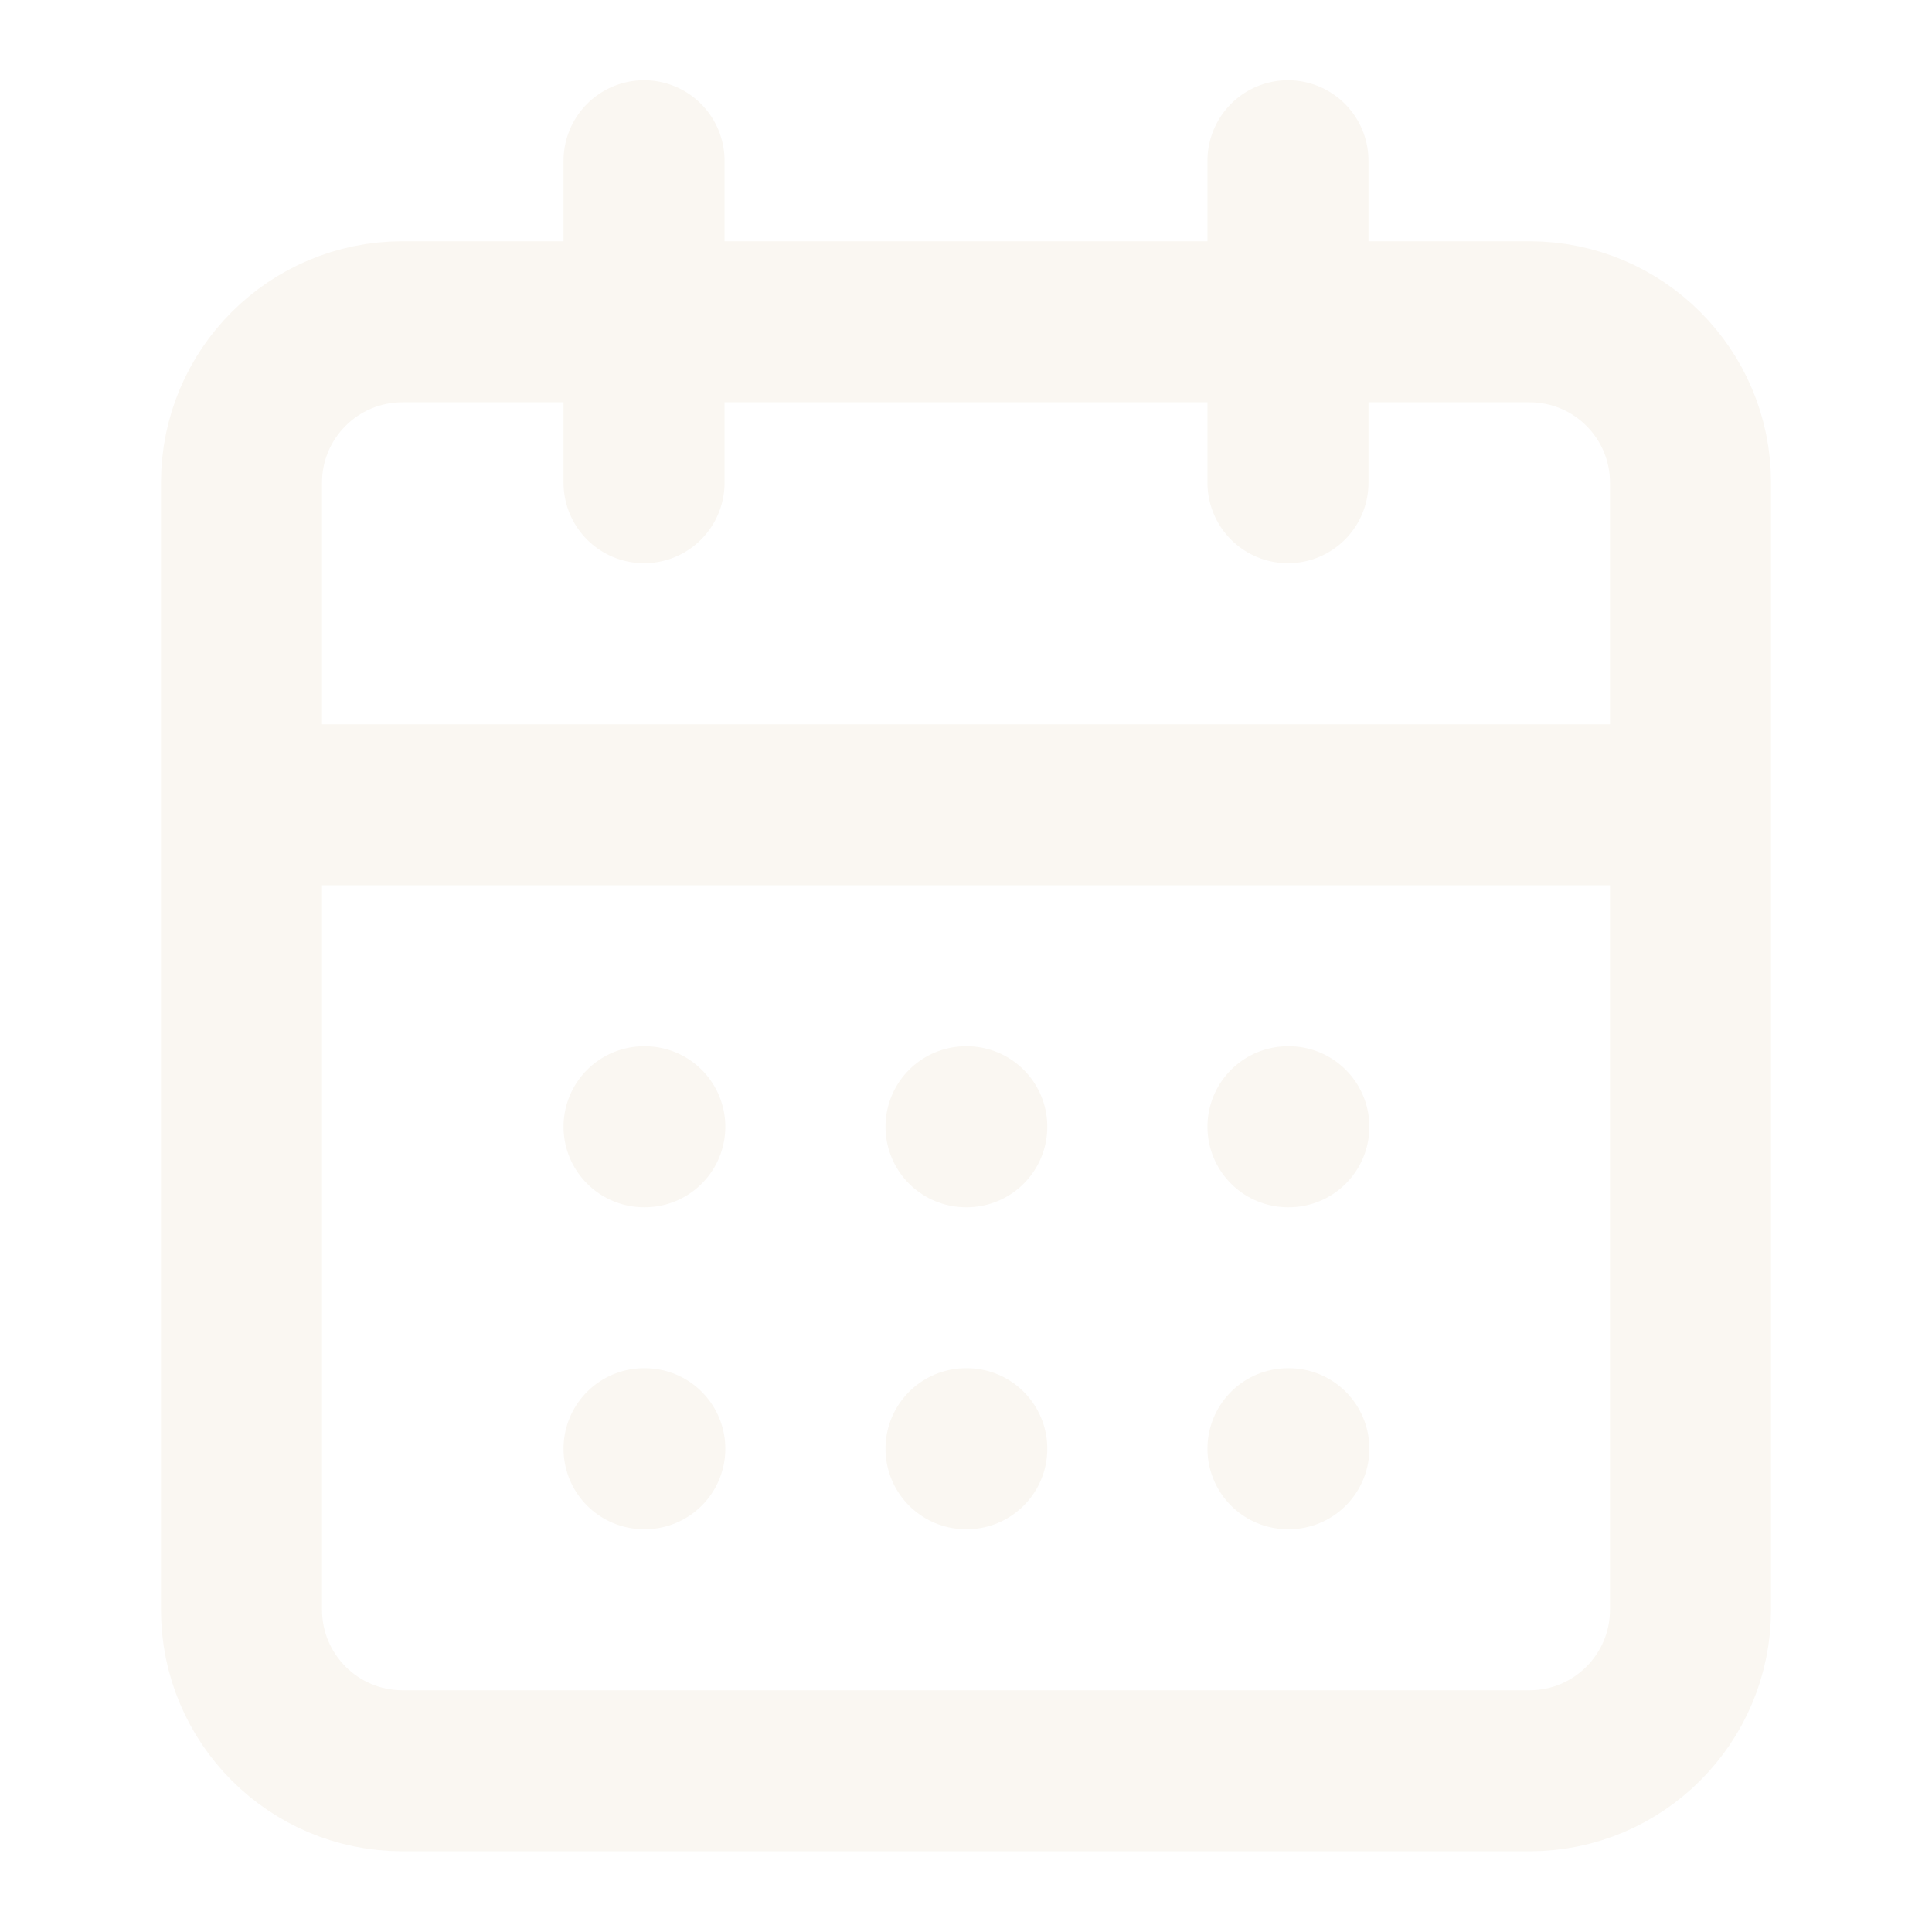
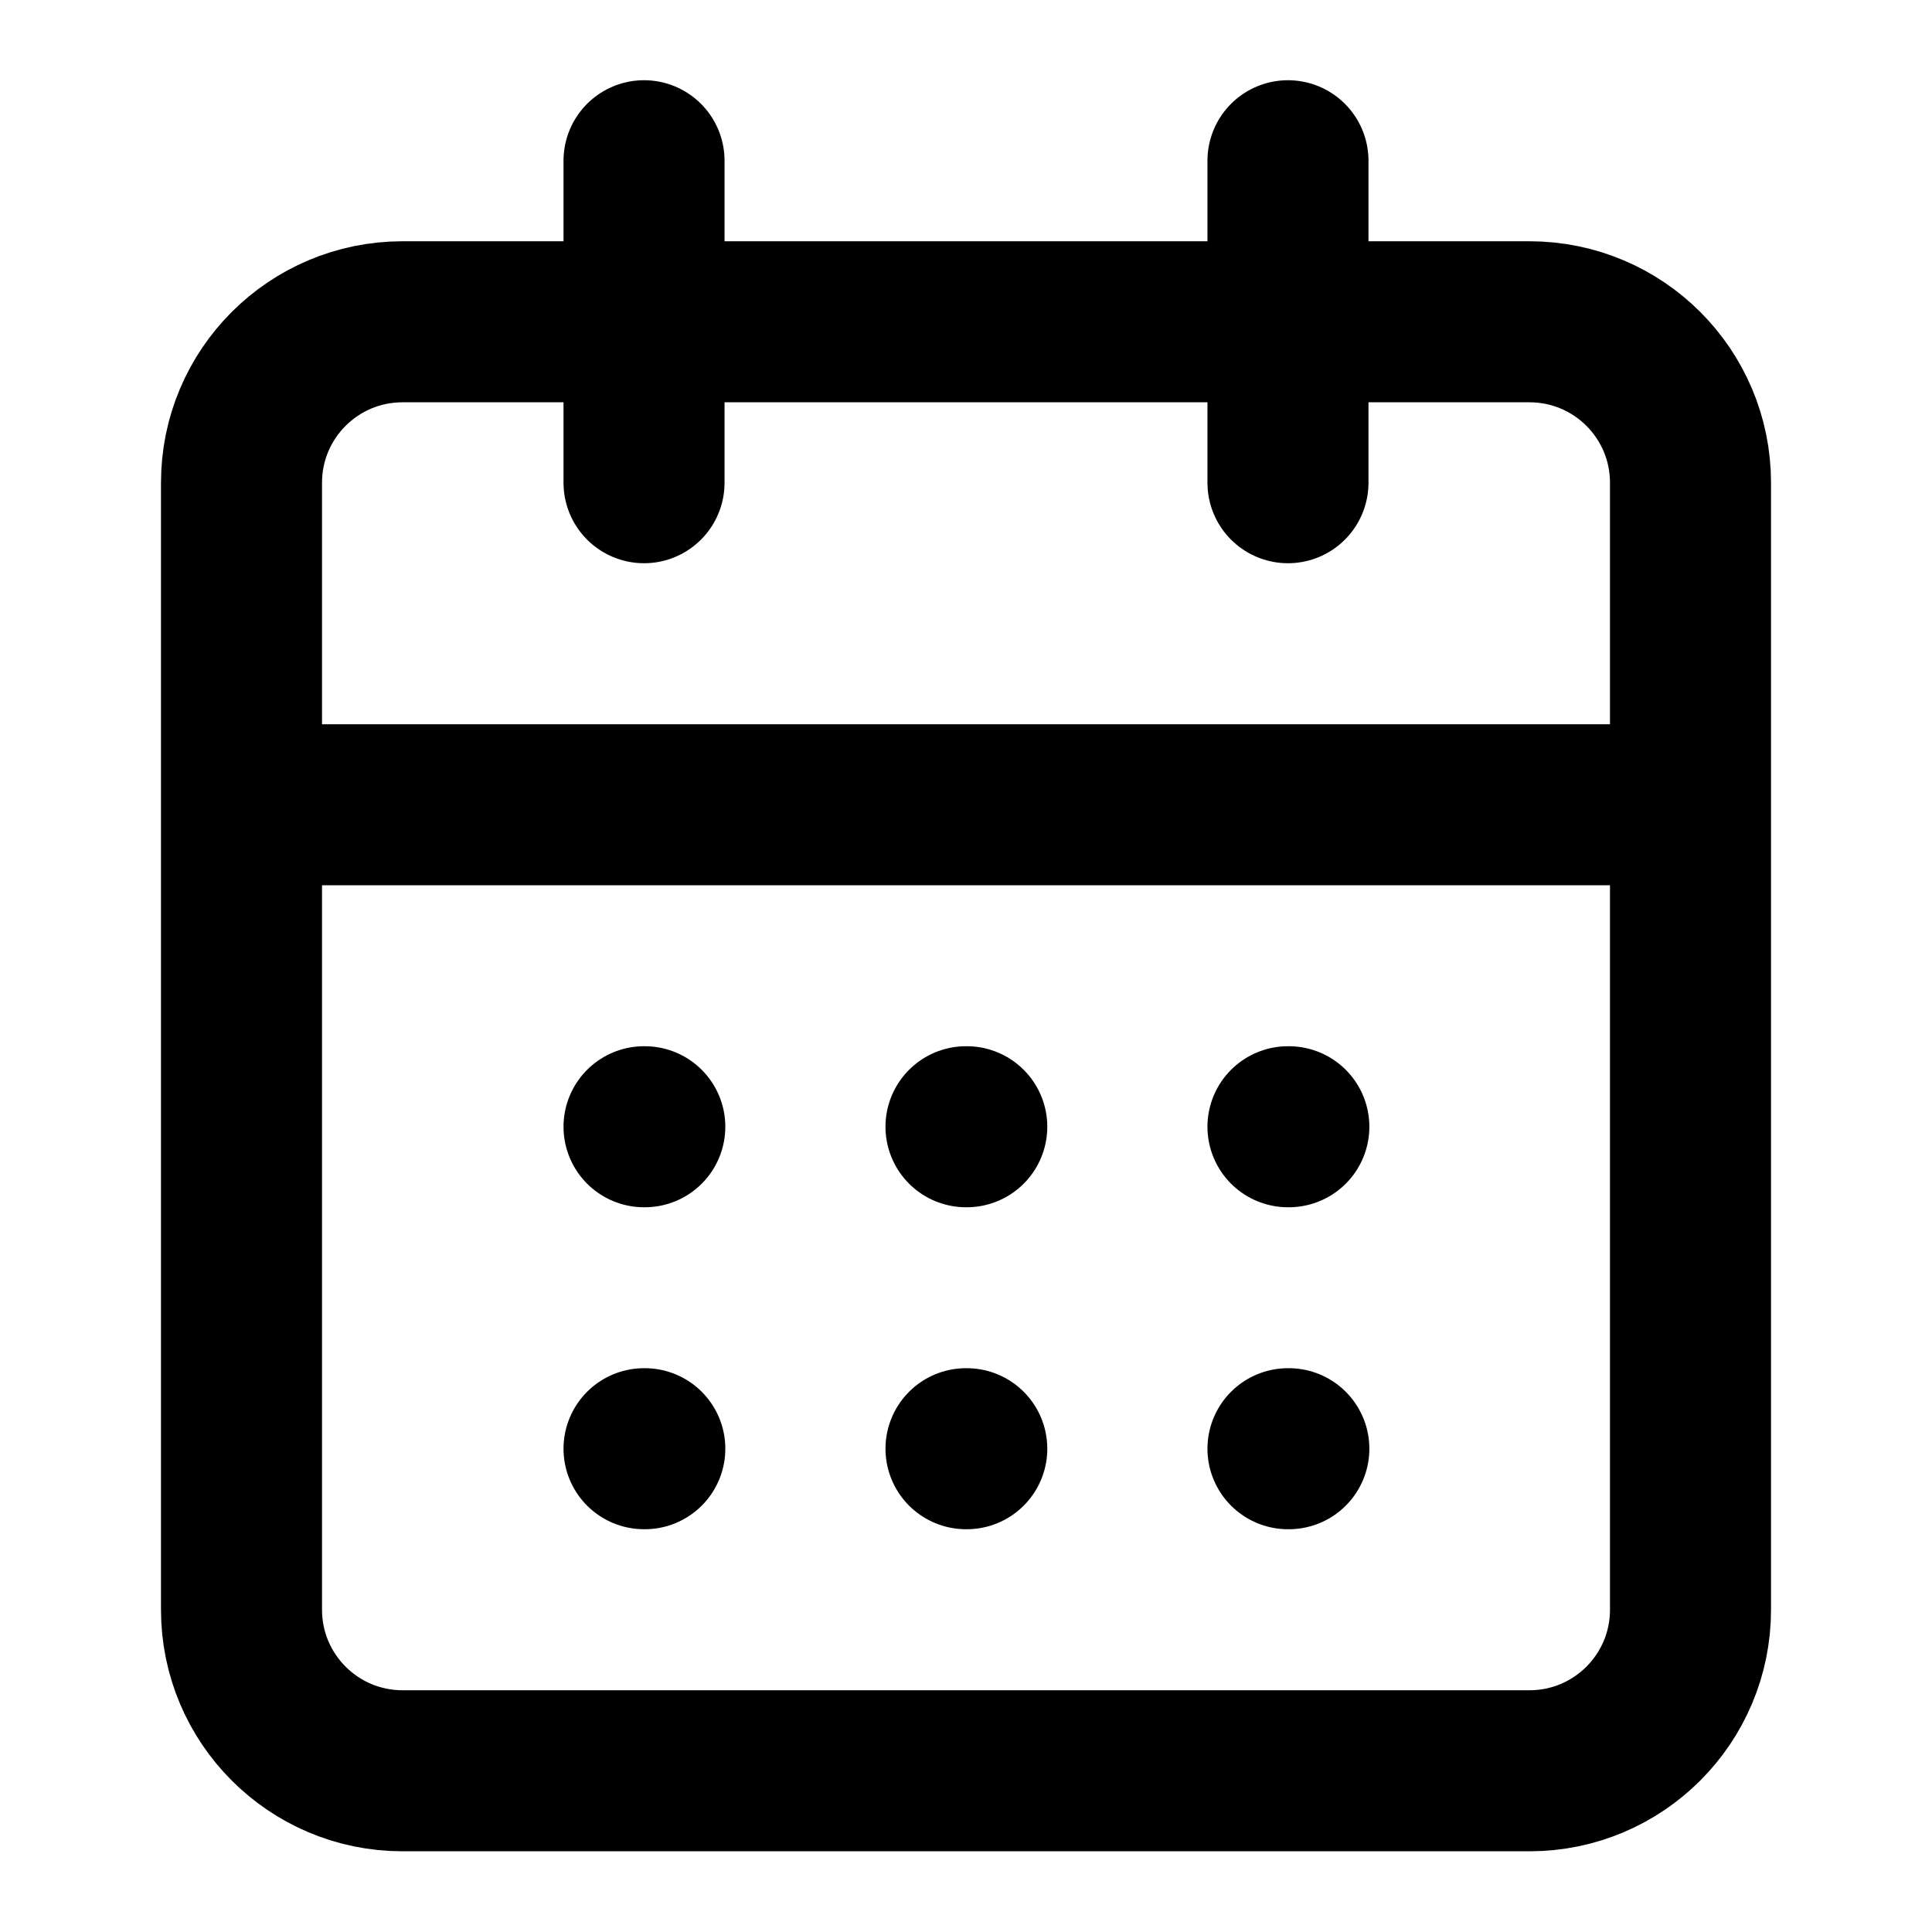
<svg xmlns="http://www.w3.org/2000/svg" width="20" height="20" viewBox="0 0 20 20" fill="none">
-   <path d="M6.667 1.664V4.997M13.333 1.664V4.997M2.5 8.331H17.5M6.667 11.664H6.675M10 11.664H10.008M13.333 11.664H13.342M6.667 14.997H6.675M10 14.997H10.008M13.333 14.997H13.342M4.167 3.331H15.833C16.754 3.331 17.5 4.077 17.5 4.997V16.664C17.5 17.584 16.754 18.331 15.833 18.331H4.167C3.246 18.331 2.5 17.584 2.5 16.664V4.997C2.5 4.077 3.246 3.331 4.167 3.331Z" stroke="#FAF7F2" stroke-width="1.667" stroke-linecap="round" stroke-linejoin="round" />
+   <path d="M6.667 1.664V4.997M13.333 1.664V4.997M2.5 8.331H17.5M6.667 11.664H6.675M10 11.664H10.008M13.333 11.664H13.342M6.667 14.997H6.675M10 14.997H10.008M13.333 14.997H13.342M4.167 3.331H15.833C16.754 3.331 17.5 4.077 17.5 4.997V16.664C17.5 17.584 16.754 18.331 15.833 18.331H4.167C3.246 18.331 2.5 17.584 2.5 16.664V4.997C2.5 4.077 3.246 3.331 4.167 3.331Z" stroke="currentColor" stroke-width="1.667" stroke-linecap="round" stroke-linejoin="round" />
</svg>
